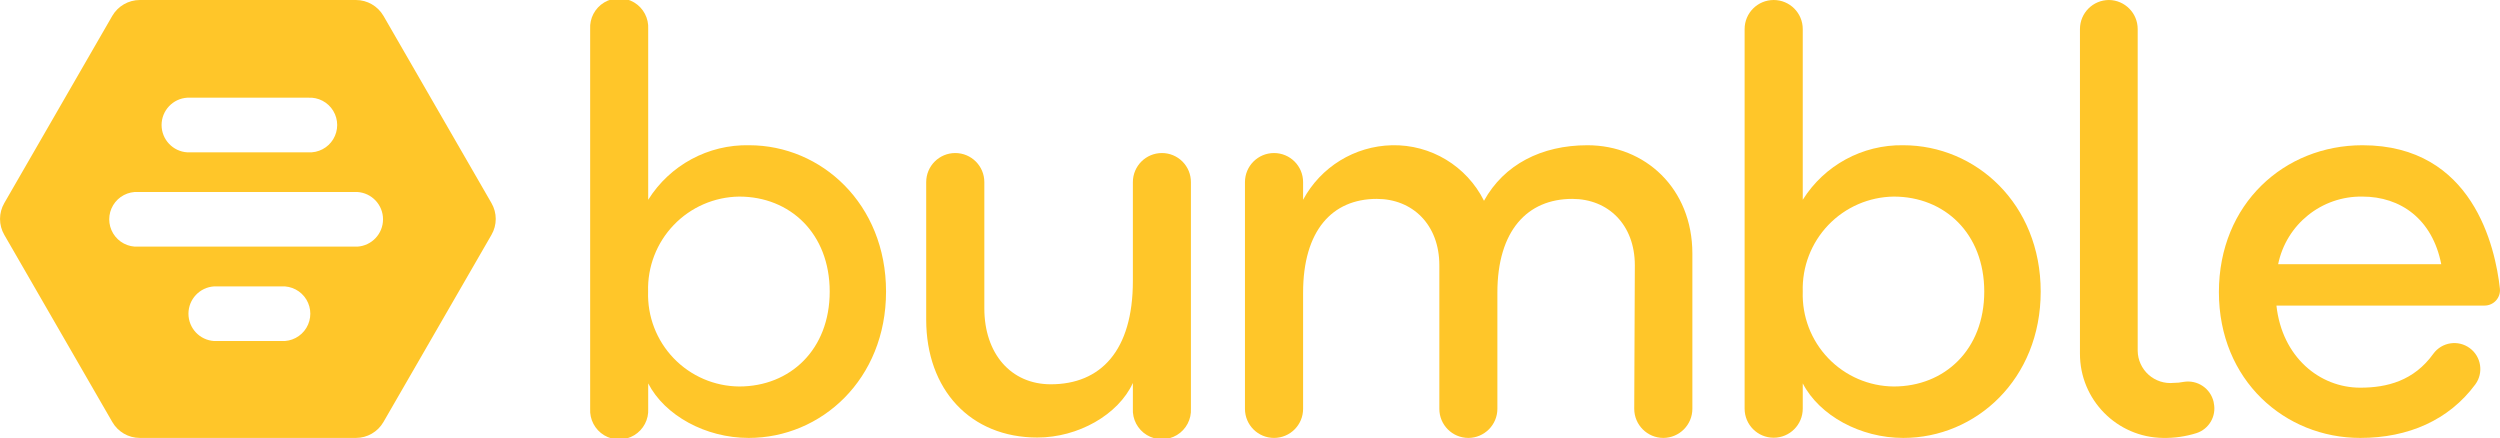
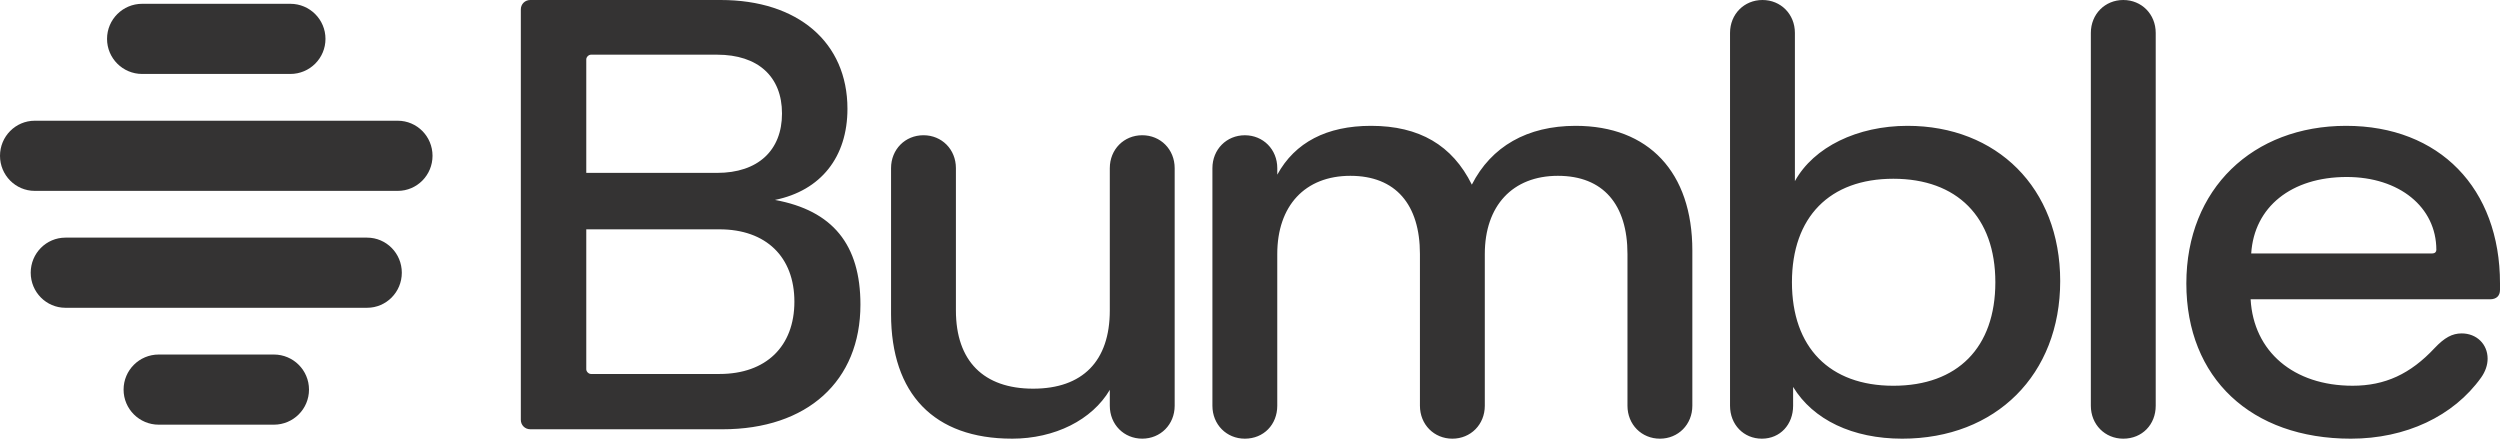
- <svg xmlns="http://www.w3.org/2000/svg" viewBox="0 0 250.27 43.84">
-   <defs>
-     <style>.cls-1{fill:#ffc629;}</style>
-   </defs>
-   <g id="Layer_2" data-name="Layer 2">
-     <g id="Layer_1-2" data-name="Layer 1">
-       <g id="Bumble_Logo_Yellow" data-name="Bumble Logo Yellow">
-         <path class="cls-1" d="M75,14.54A11.63,11.63,0,0,0,64.89,20V2.91a2.91,2.91,0,1,0-5.81,0v38a2.91,2.91,0,1,0,5.81,0V38.38c1.66,3.22,5.75,5.46,10.06,5.46,7.27,0,13.75-5.87,13.75-14.65S82.22,14.54,75,14.54ZM74,38.69a9.2,9.2,0,0,1-9.12-9.5A9.24,9.24,0,0,1,74,19.68c5.09,0,9.06,3.69,9.06,9.51S79.09,38.69,74,38.69Z" />
-         <path class="cls-1" d="M190.53,14.54A11.64,11.64,0,0,0,180.47,20V2.91a2.91,2.91,0,1,0-5.82,0v38a2.91,2.91,0,1,0,5.82,0V38.38c1.67,3.22,5.76,5.46,10.06,5.46,7.27,0,13.76-5.87,13.76-14.65S197.8,14.54,190.53,14.54Zm-.95,24.15a9.19,9.19,0,0,1-9.11-9.5,9.23,9.23,0,0,1,9.11-9.51c5.09,0,9.06,3.69,9.06,9.51S194.67,38.69,189.58,38.69Z" />
-         <path class="cls-1" d="M116.32,15.32a2.91,2.91,0,0,0-2.91,2.91v9.9c0,7-3.24,10.34-8.22,10.34-4,0-6.65-3.08-6.65-7.6V18.23a2.91,2.91,0,0,0-5.82,0V32c0,7,4.42,11.8,11.13,11.8,4.08,0,8.1-2.28,9.56-5.46v2.55a2.91,2.91,0,1,0,5.81,0V18.23A2.9,2.9,0,0,0,116.32,15.32Z" />
-         <path class="cls-1" d="M158.91,14.54c-4.59,0-8.35,1.93-10.35,5.56a10.05,10.05,0,0,0-9.22-5.56A10.36,10.36,0,0,0,130.45,20V18.23a2.91,2.91,0,1,0-5.82,0v22.7a2.91,2.91,0,0,0,5.82,0V29.3c0-6.21,2.9-9.39,7.38-9.39,3.57,0,6.26,2.57,6.26,6.65l0,14.37a2.91,2.91,0,0,0,2.9,2.91h0a2.92,2.92,0,0,0,2.91-2.91l0-11.63c0-6.21,3-9.39,7.5-9.39,3.58,0,6.26,2.57,6.26,6.65l-.06,14.37a2.92,2.92,0,0,0,2.91,2.91h0a2.92,2.92,0,0,0,2.91-2.91V25.39C169.42,18.84,164.67,14.54,158.91,14.54Z" />
-         <path class="cls-1" d="M221.6,40.23a2.63,2.63,0,0,0-3-2,5,5,0,0,1-1,.1A3.27,3.27,0,0,1,214,35.12V2.91A2.91,2.91,0,0,0,211.13,0h0a2.91,2.91,0,0,0-2.91,2.91V35.4a8.42,8.42,0,0,0,8.32,8.44,10.54,10.54,0,0,0,3.34-.48,2.59,2.59,0,0,0,1.74-3Z" />
-         <path class="cls-1" d="M250.26,28.89c-.46-4.13-2.69-14.35-13.76-14.35-7.82,0-14.37,5.87-14.37,14.7s6.6,14.6,14.15,14.6c4.82,0,8.88-1.79,11.52-5.36a2.6,2.6,0,1,0-4.2-3.07c-1.95,2.72-4.65,3.4-7.32,3.4-4.08,0-7.83-3.08-8.39-8.22h20.85A1.54,1.54,0,0,0,250.26,28.89Zm-22.2-2.44a8.47,8.47,0,0,1,8.44-6.77c3.81,0,7,2.24,7.89,6.77Z" />
-         <path class="cls-1" d="M49.2,20.33,38.39,1.59A3.2,3.2,0,0,0,35.63,0H14a3.2,3.2,0,0,0-2.76,1.59L.43,20.33a3.17,3.17,0,0,0,0,3.18L11.24,42.24A3.18,3.18,0,0,0,14,43.84H35.63a3.18,3.18,0,0,0,2.76-1.6L49.2,23.51A3.17,3.17,0,0,0,49.2,20.33ZM18.75,9.78h12.1a2.74,2.74,0,1,1,0,5.47H18.75a2.74,2.74,0,0,1,0-5.47Zm9.41,24.36H21.44a2.74,2.74,0,0,1,0-5.47h6.72a2.74,2.74,0,1,1,0,5.47Zm7.61-9.45H13.84a2.74,2.74,0,1,1,0-5.47H35.77a2.74,2.74,0,0,1,0,5.47Z" />
-       </g>
-     </g>
-   </g>
+ <svg xmlns="http://www.w3.org/2000/svg" width="1062" height="187" viewBox="0 0 1062 187" fill="none">
+   <path d="M123.349 31.415H60.385C52.153 31.415 45.472 24.747 45.472 16.516C45.472 8.285 52.145 1.617 60.385 1.617H123.349C131.582 1.617 138.263 8.285 138.263 16.516C138.263 24.747 131.59 31.415 123.349 31.415Z" fill="#343333" />
+   <path d="M168.975 81.084H14.763C6.61 81.084 0 74.415 0 66.185C0 57.954 6.61 51.286 14.763 51.286H168.975C177.128 51.286 183.738 57.954 183.738 66.185C183.738 74.415 177.128 81.084 168.975 81.084Z" fill="#343333" />
+   <path d="M155.937 130.745H27.792C19.647 130.745 13.045 124.077 13.045 115.846C13.045 107.615 19.647 100.947 27.792 100.947H155.944C164.09 100.947 170.692 107.615 170.692 115.846C170.692 124.077 164.09 130.745 155.944 130.745H155.937Z" fill="#343333" />
+   <path d="M116.35 180.403H67.414C59.181 180.403 52.5 173.735 52.5 165.504C52.5 157.274 59.173 150.605 67.414 150.605H116.35C124.583 150.605 131.264 157.274 131.264 165.504C131.264 173.735 124.591 180.403 116.35 180.403Z" fill="#343333" />
+   <path d="M956.315 107.659C957.565 87.925 973.346 75.185 996.89 75.185C1019.18 75.185 1034.96 87.925 1034.96 106.159C1034.96 106.909 1034.46 107.659 1033.2 107.659H956.315ZM998.639 186.349C1021.93 186.349 1042.21 176.853 1053.99 160.372C1055.75 157.877 1056.74 155.123 1056.74 152.376C1056.74 146.132 1051.99 141.633 1045.73 141.633C1041.72 141.633 1038.46 143.385 1034.21 147.876C1023.94 158.864 1013.17 163.861 999.391 163.861C974.343 163.861 957.312 149.376 956.061 127.14H1057.74C1060.5 127.14 1062 125.64 1062 123.146V120.399C1062 79.929 1036.2 53.455 996.629 53.455C957.059 53.455 928.758 80.182 928.758 120.399C928.758 160.616 956.307 186.349 998.631 186.349H998.639ZM901.969 186.349C909.986 186.349 915.747 180.35 915.747 172.362V13.987C915.747 5.991 909.732 3.05176e-05 901.969 3.05176e-05C894.205 3.05176e-05 888.19 5.999 888.19 13.987V172.362C888.19 180.358 894.205 186.349 901.969 186.349ZM748.443 186.349C756.207 186.349 761.715 180.35 761.715 172.362V164.366C770.231 178.353 787.009 186.349 808.052 186.349C847.876 186.349 875.172 159.125 875.172 119.405C875.172 79.685 848.121 53.455 810.308 53.455C789.019 53.455 770.484 62.445 762.475 76.938V13.987C762.475 5.991 756.46 3.05176e-05 748.697 3.05176e-05C740.933 3.05176e-05 734.918 5.999 734.918 13.987V172.362C734.918 180.358 740.68 186.349 748.443 186.349ZM804.293 163.869C777.243 163.869 761.217 147.632 761.217 119.902C761.217 92.172 777.243 75.935 804.293 75.935C831.344 75.935 847.623 92.172 847.623 119.902C847.623 147.632 831.597 163.869 804.293 163.869ZM429.87 186.349C448.152 186.349 463.932 178.353 471.443 165.613V172.354C471.443 180.35 477.457 186.341 485.221 186.341C492.985 186.341 499 180.342 499 172.354V71.436C499 63.44 492.985 57.449 485.221 57.449C477.457 57.449 471.443 63.448 471.443 71.436V131.884C471.443 153.37 459.92 165.108 438.884 165.108C417.849 165.108 406.073 153.37 406.073 131.884V71.436C406.073 63.44 400.058 57.449 392.294 57.449C384.53 57.449 378.516 63.448 378.516 71.436V133.384C378.516 167.357 396.797 186.341 429.854 186.341L429.87 186.349ZM249.049 73.441V25.228C249.049 24.225 250.054 23.23 251.051 23.23H304.646C321.93 23.23 332.195 32.474 332.195 48.213C332.195 63.953 321.93 73.441 304.646 73.441H249.049ZM225.26 182.355H306.909C342.974 182.355 365.513 161.871 365.513 129.398C365.513 103.918 353.745 89.433 329.195 84.934C348.727 80.94 359.997 66.7 359.997 46.216C359.997 17.989 338.961 3.05176e-05 306.149 3.05176e-05H225.252C222.996 3.05176e-05 221.247 1.752 221.247 3.994V178.353C221.247 180.603 223.004 182.347 225.252 182.347L225.26 182.355ZM249.049 156.875V97.421H305.651C325.436 97.421 337.457 109.159 337.457 128.143C337.457 147.126 325.436 158.864 305.651 158.864H251.051C250.046 158.864 249.049 157.862 249.049 156.867V156.875ZM528.804 186.349C536.821 186.349 542.582 180.35 542.582 172.362V107.912C542.582 87.428 554.351 74.688 573.637 74.688C592.924 74.688 603.188 86.931 603.188 107.912V172.362C603.188 180.358 609.203 186.349 616.967 186.349C624.731 186.349 630.745 180.35 630.745 172.362V107.912C630.745 87.428 642.514 74.688 661.8 74.688C681.087 74.688 691.351 86.931 691.351 107.912V172.362C691.351 180.358 697.366 186.349 705.13 186.349C712.893 186.349 718.908 180.35 718.908 172.362V106.412C718.908 73.188 700.373 53.455 669.318 53.455C648.781 53.455 633.507 62.201 625.237 78.438C616.975 61.703 602.943 53.455 582.414 53.455C563.634 53.455 550.109 60.448 542.59 74.191V71.444C542.59 63.448 536.576 57.457 528.812 57.457C521.048 57.457 515.034 63.456 515.034 71.444V172.362C515.034 180.358 521.048 186.349 528.812 186.349H528.804Z" fill="#343333" />
</svg>
